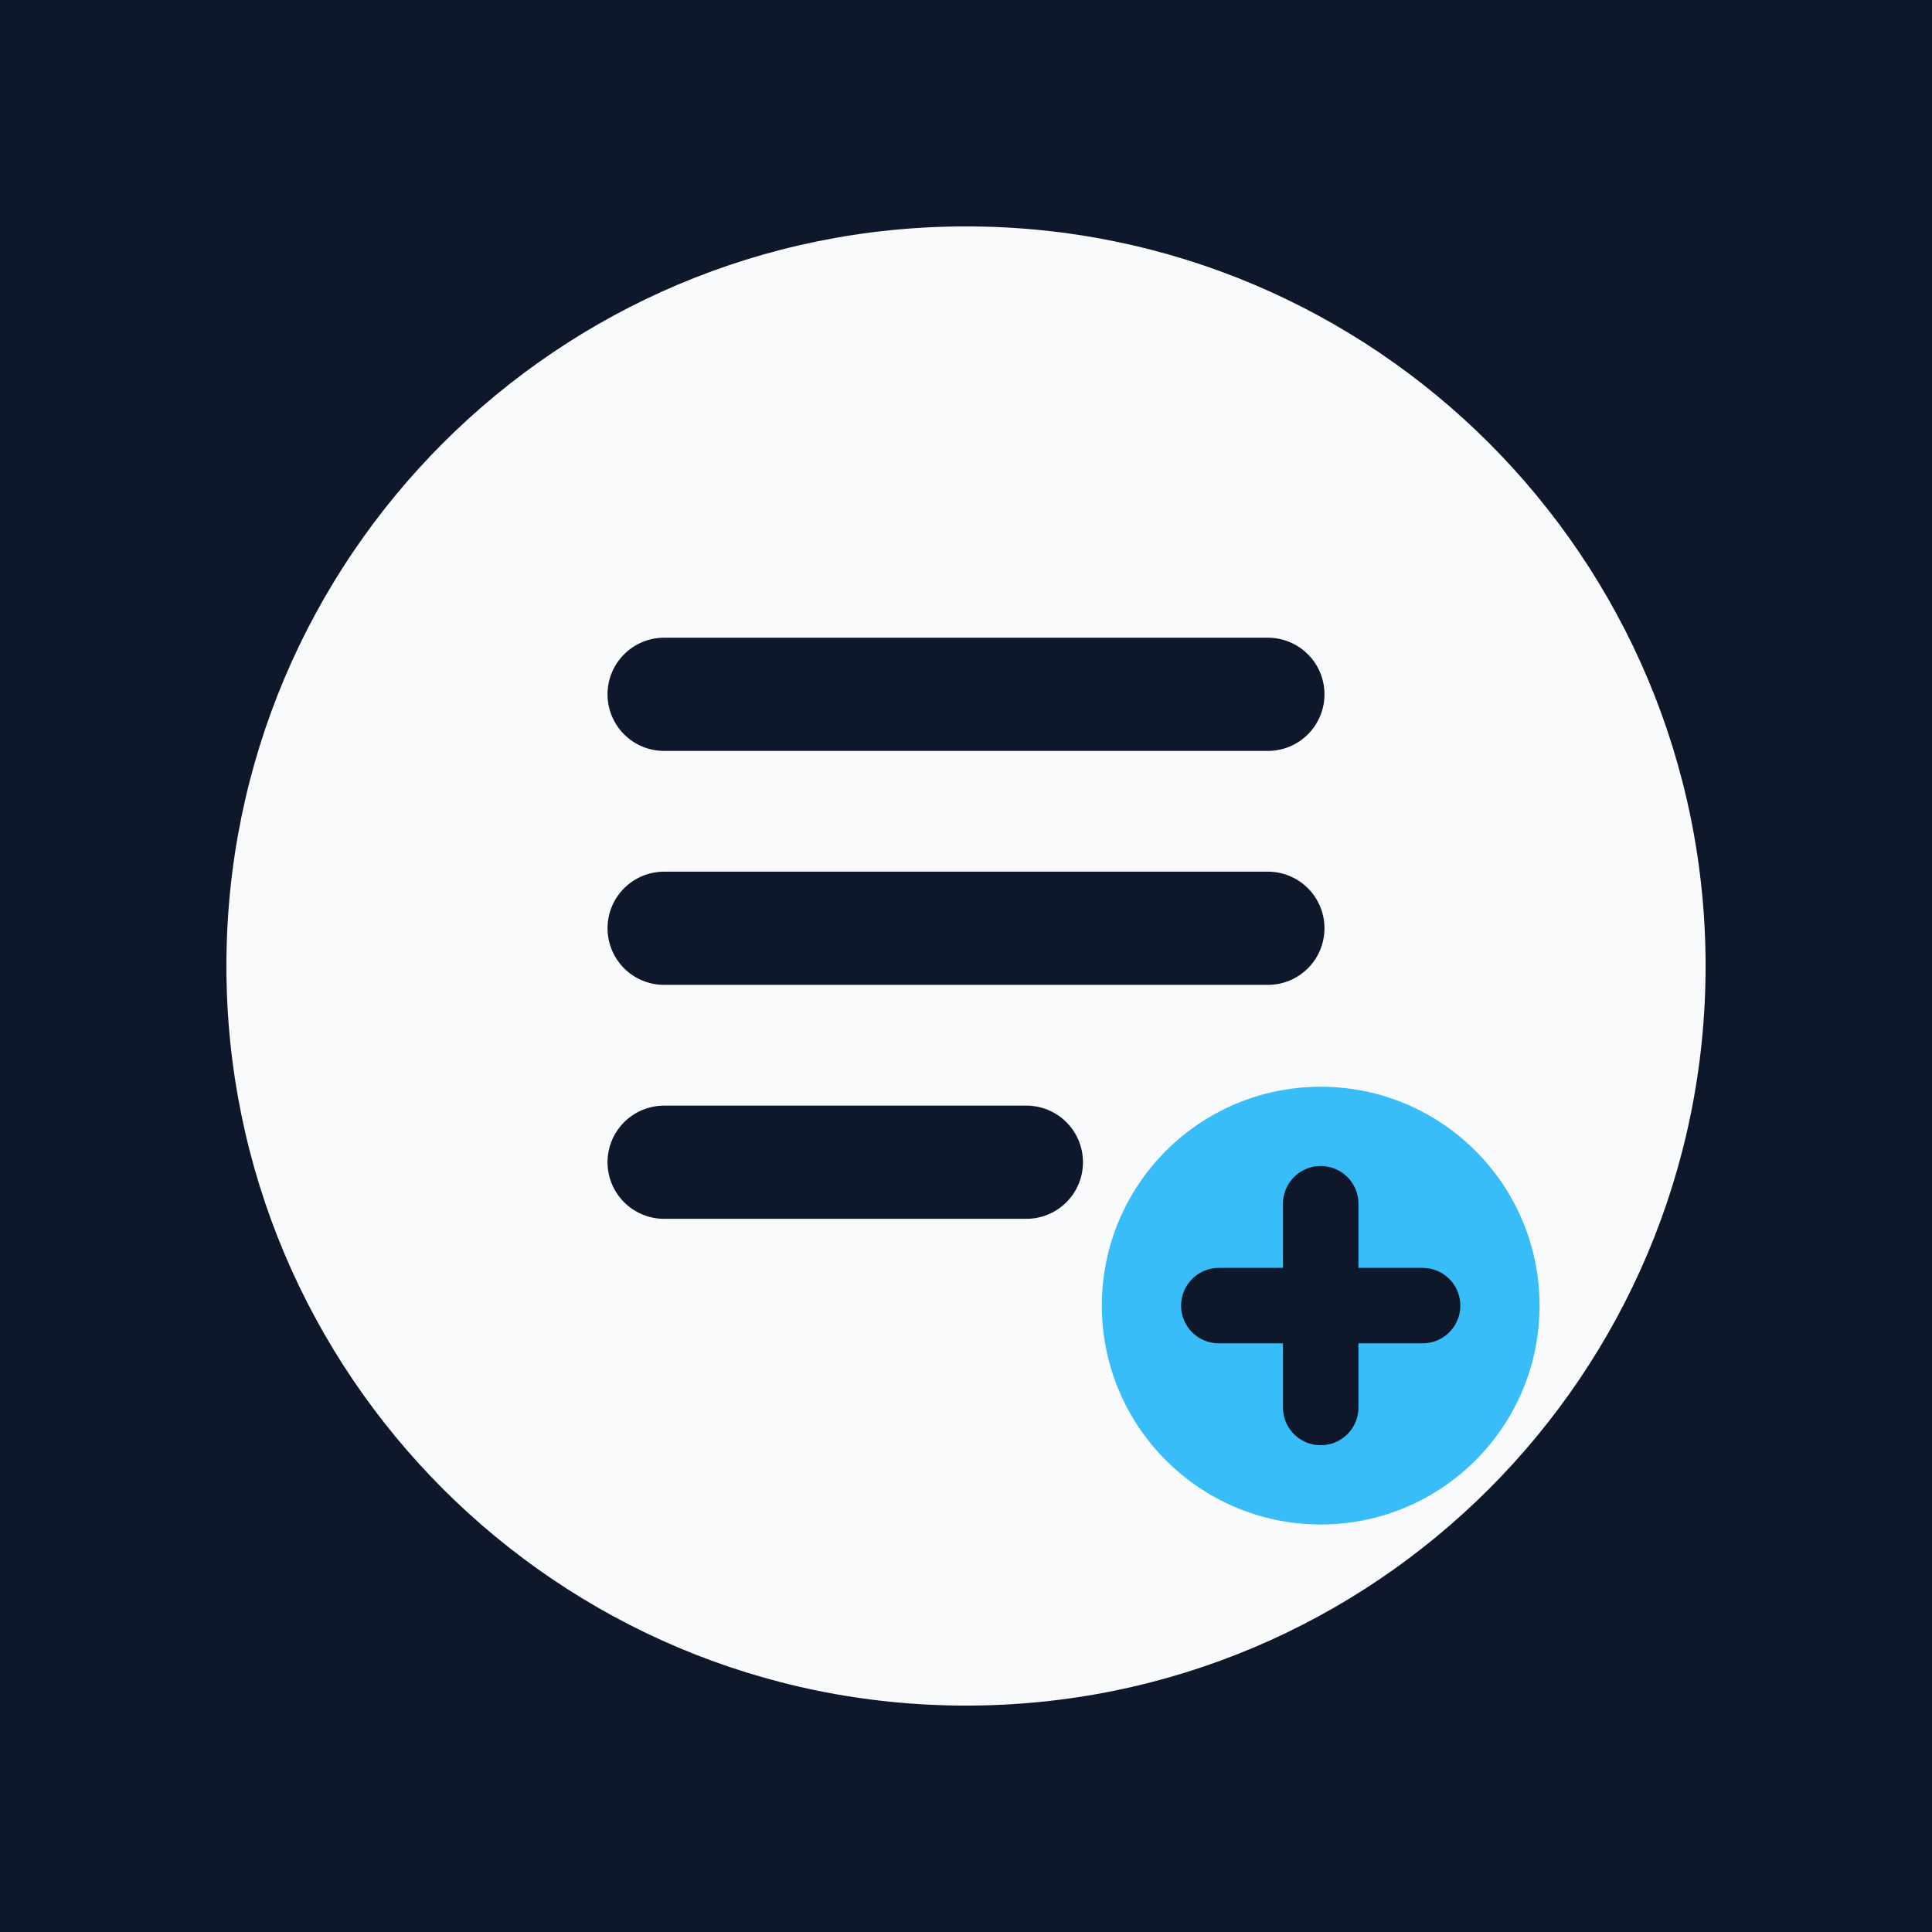
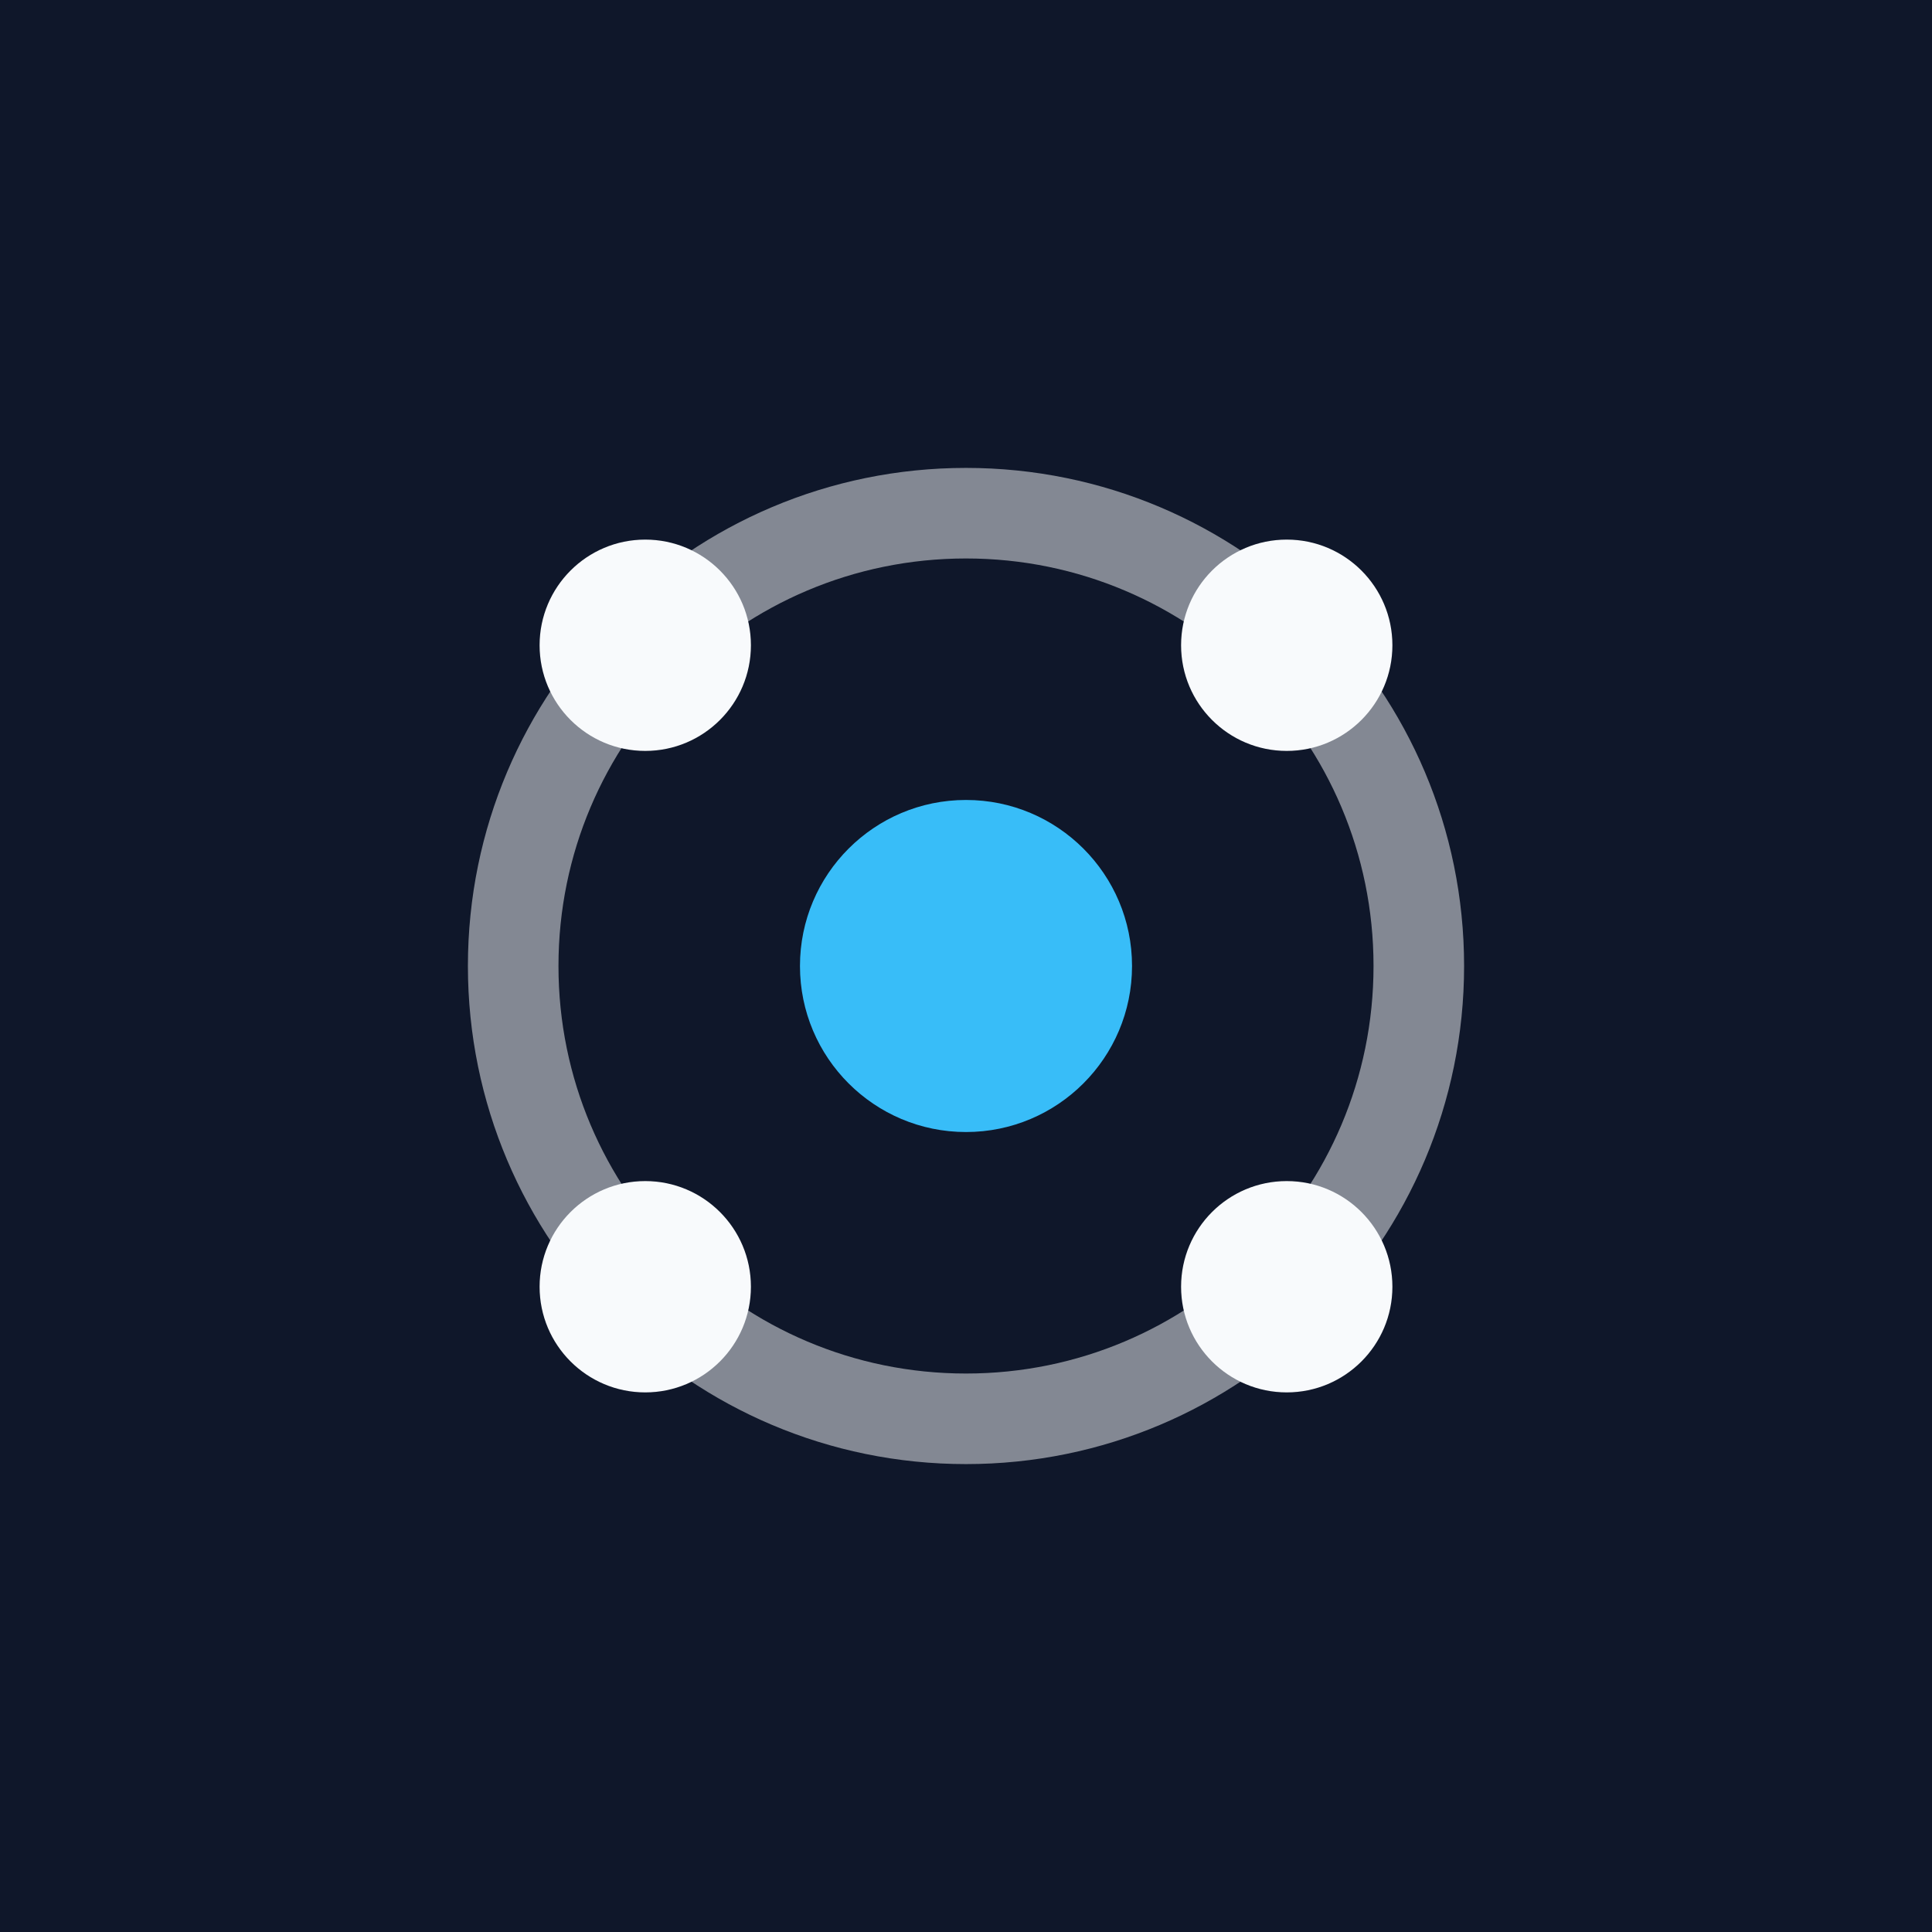
<svg xmlns="http://www.w3.org/2000/svg" viewBox="0 0 512 512" role="img" aria-label="OmniTool maskable app icon">
  <rect width="512" height="512" fill="#0f172a" />
-   <circle cx="256" cy="256" r="196" fill="#f8fafc" />
-   <path d="M176 184h160M176 246h160M176 308h96" stroke="#0f172a" stroke-width="30" stroke-linecap="round" />
-   <circle cx="350" cy="346" r="58" fill="#38bdf8" />
-   <path d="M323 346h54M350 319v54" stroke="#0f172a" stroke-width="20" stroke-linecap="round" />
+   <circle cx="256" cy="256" r="120" fill="none" stroke="#f8fafc" stroke-width="24" stroke-opacity="0.5" />
+   <circle cx="171" cy="171" r="28" fill="#f8fafc" />
+   <circle cx="341" cy="171" r="28" fill="#f8fafc" />
+   <circle cx="341" cy="341" r="28" fill="#f8fafc" />
+   <circle cx="171" cy="341" r="28" fill="#f8fafc" />
+   <circle cx="256" cy="256" r="44" fill="#38bdf8" />
</svg>
